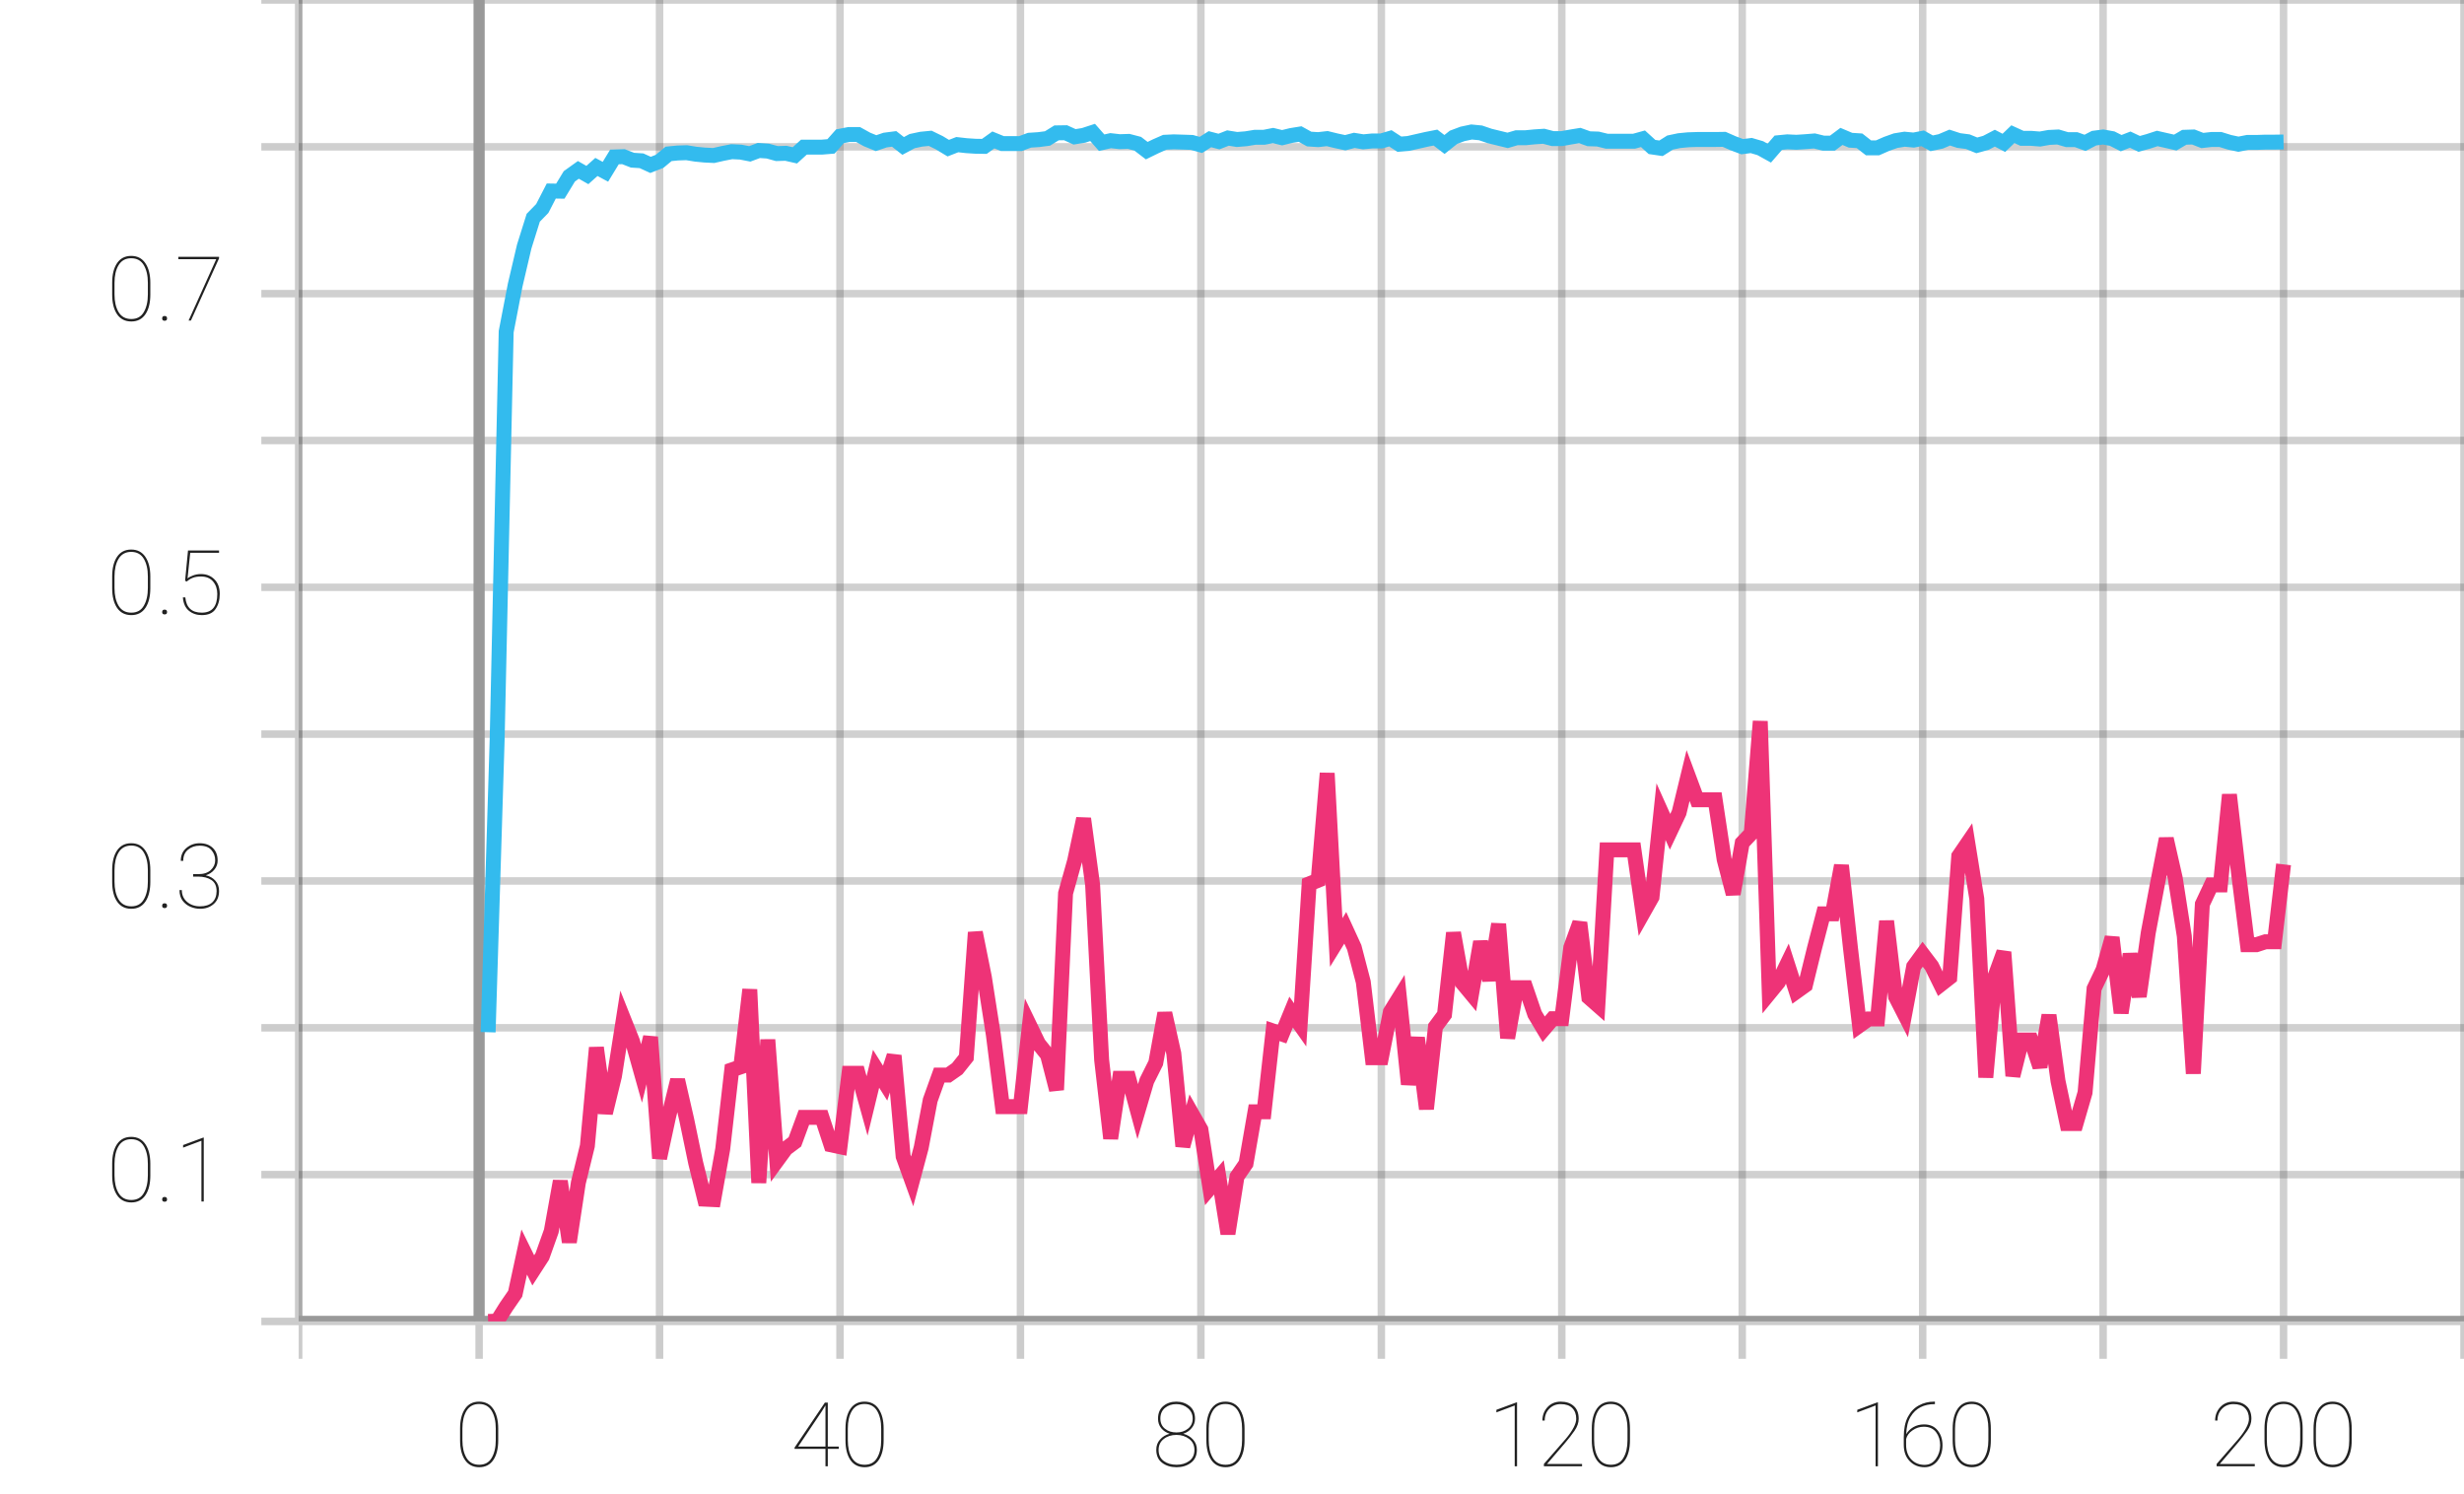
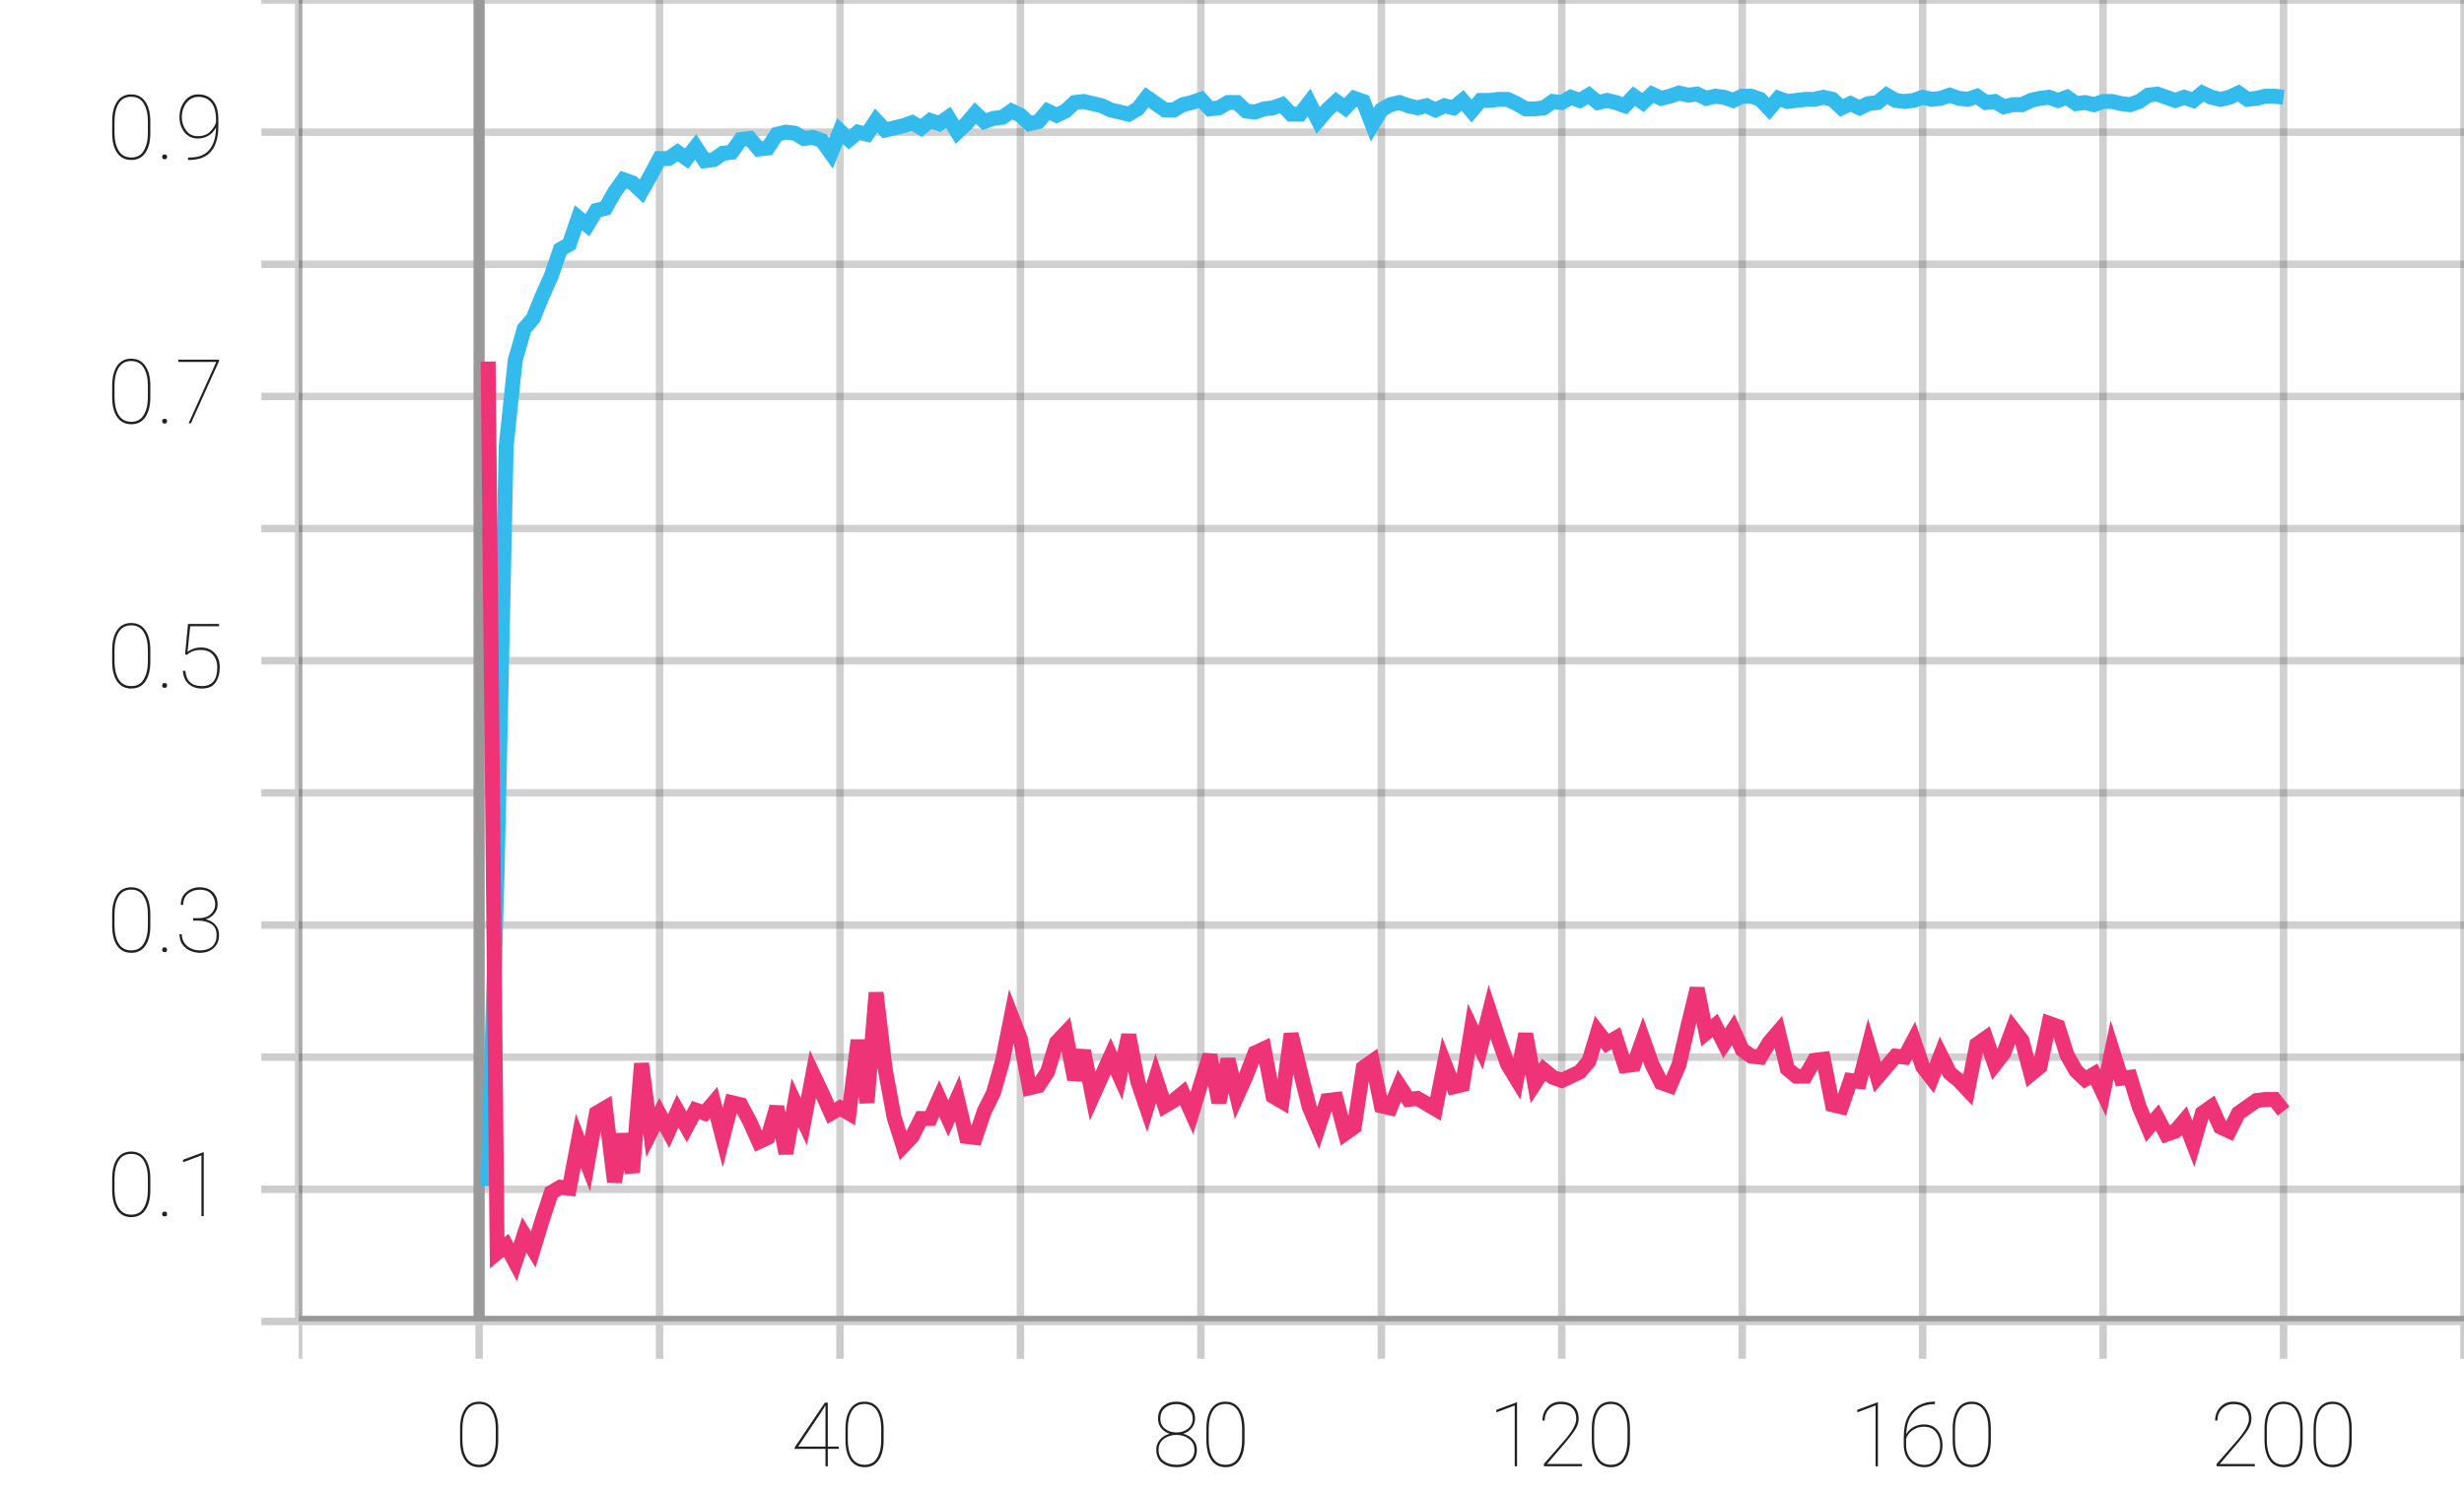
<svg xmlns="http://www.w3.org/2000/svg" viewBox="0 0 330 200">
  <g>
    <g>
      <g>
        <g>
          <g>
            <line x1="40" y1="177" x2="35" y2="177" style="visibility: inherit;" fill="rgb(0, 0, 0)" stroke="rgb(204, 204, 204)" stroke-width="1px" />
-             <line x1="40" y1="157.333" x2="35" y2="157.333" style="visibility: inherit;" fill="rgb(0, 0, 0)" stroke="rgb(204, 204, 204)" stroke-width="1px" />
-             <line x1="40" y1="137.667" x2="35" y2="137.667" style="visibility: inherit;" fill="rgb(0, 0, 0)" stroke="rgb(204, 204, 204)" stroke-width="1px" />
-             <line x1="40" y1="118" x2="35" y2="118" style="visibility: inherit;" fill="rgb(0, 0, 0)" stroke="rgb(204, 204, 204)" stroke-width="1px" />
-             <line x1="40" y1="98.333" x2="35" y2="98.333" style="visibility: inherit;" fill="rgb(0, 0, 0)" stroke="rgb(204, 204, 204)" stroke-width="1px" />
-             <line x1="40" y1="78.667" x2="35" y2="78.667" style="visibility: inherit;" fill="rgb(0, 0, 0)" stroke="rgb(204, 204, 204)" stroke-width="1px" />
-             <line x1="40" y1="59" x2="35" y2="59" style="visibility: inherit;" fill="rgb(0, 0, 0)" stroke="rgb(204, 204, 204)" stroke-width="1px" />
-             <line x1="40" y1="39.333" x2="35" y2="39.333" style="visibility: inherit;" fill="rgb(0, 0, 0)" stroke="rgb(204, 204, 204)" stroke-width="1px" />
-             <line x1="40" y1="19.667" x2="35" y2="19.667" style="visibility: inherit;" fill="rgb(0, 0, 0)" stroke="rgb(204, 204, 204)" stroke-width="1px" />
+             <line x1="40" y1="159.3" x2="35" y2="159.3" style="visibility: inherit;" fill="rgb(0, 0, 0)" stroke="rgb(204, 204, 204)" stroke-width="1px" />
+             <line x1="40" y1="141.6" x2="35" y2="141.6" style="visibility: inherit;" fill="rgb(0, 0, 0)" stroke="rgb(204, 204, 204)" stroke-width="1px" />
+             <line x1="40" y1="123.9" x2="35" y2="123.9" style="visibility: inherit;" fill="rgb(0, 0, 0)" stroke="rgb(204, 204, 204)" stroke-width="1px" />
+             <line x1="40" y1="106.2" x2="35" y2="106.2" style="visibility: inherit;" fill="rgb(0, 0, 0)" stroke="rgb(204, 204, 204)" stroke-width="1px" />
+             <line x1="40" y1="88.5" x2="35" y2="88.5" style="visibility: inherit;" fill="rgb(0, 0, 0)" stroke="rgb(204, 204, 204)" stroke-width="1px" />
+             <line x1="40" y1="70.8" x2="35" y2="70.8" style="visibility: inherit;" fill="rgb(0, 0, 0)" stroke="rgb(204, 204, 204)" stroke-width="1px" />
+             <line x1="40" y1="53.1" x2="35" y2="53.1" style="visibility: inherit;" fill="rgb(0, 0, 0)" stroke="rgb(204, 204, 204)" stroke-width="1px" />
+             <line x1="40" y1="35.4" x2="35" y2="35.4" style="visibility: inherit;" fill="rgb(0, 0, 0)" stroke="rgb(204, 204, 204)" stroke-width="1px" />
+             <line x1="40" y1="17.7" x2="35" y2="17.7" style="visibility: inherit;" fill="rgb(0, 0, 0)" stroke="rgb(204, 204, 204)" stroke-width="1px" />
            <line x1="40" y1="0" x2="35" y2="0" style="visibility: inherit;" fill="rgb(0, 0, 0)" stroke="rgb(204, 204, 204)" stroke-width="1px" />
          </g>
          <g transform="translate(30, 0)">
            <text x="0" y="177" dx="0em" dy="0.3em" style="text-anchor: end; visibility: hidden; font-family: Roboto, sans-serif; font-size: 12px; font-weight: 200;" fill="rgb(33, 33, 33)" stroke="none" stroke-width="1px">0</text>
-             <text x="0" y="157.333" dx="0em" dy="0.3em" style="text-anchor: end; visibility: inherit; font-family: Roboto, sans-serif; font-size: 12px; font-weight: 200;" fill="rgb(33, 33, 33)" stroke="none" stroke-width="1px">0.1</text>
-             <text x="0" y="137.667" dx="0em" dy="0.3em" style="text-anchor: end; visibility: hidden; font-family: Roboto, sans-serif; font-size: 12px; font-weight: 200;" fill="rgb(33, 33, 33)" stroke="none" stroke-width="1px">0.2</text>
-             <text x="0" y="118" dx="0em" dy="0.3em" style="text-anchor: end; visibility: inherit; font-family: Roboto, sans-serif; font-size: 12px; font-weight: 200;" fill="rgb(33, 33, 33)" stroke="none" stroke-width="1px">0.3</text>
-             <text x="0" y="98.333" dx="0em" dy="0.3em" style="text-anchor: end; visibility: hidden; font-family: Roboto, sans-serif; font-size: 12px; font-weight: 200;" fill="rgb(33, 33, 33)" stroke="none" stroke-width="1px">0.4</text>
-             <text x="0" y="78.667" dx="0em" dy="0.3em" style="text-anchor: end; visibility: inherit; font-family: Roboto, sans-serif; font-size: 12px; font-weight: 200;" fill="rgb(33, 33, 33)" stroke="none" stroke-width="1px">0.5</text>
-             <text x="0" y="59" dx="0em" dy="0.3em" style="text-anchor: end; visibility: hidden; font-family: Roboto, sans-serif; font-size: 12px; font-weight: 200;" fill="rgb(33, 33, 33)" stroke="none" stroke-width="1px">0.6</text>
-             <text x="0" y="39.333" dx="0em" dy="0.3em" style="text-anchor: end; visibility: inherit; font-family: Roboto, sans-serif; font-size: 12px; font-weight: 200;" fill="rgb(33, 33, 33)" stroke="none" stroke-width="1px">0.7</text>
-             <text x="0" y="19.667" dx="0em" dy="0.3em" style="text-anchor: end; visibility: hidden; font-family: Roboto, sans-serif; font-size: 12px; font-weight: 200;" fill="rgb(33, 33, 33)" stroke="none" stroke-width="1px">0.8</text>
-             <text x="0" y="0" dx="0em" dy="0.3em" style="text-anchor: end; visibility: hidden; font-family: Roboto, sans-serif; font-size: 12px; font-weight: 200;" fill="rgb(33, 33, 33)" stroke="none" stroke-width="1px">0.9</text>
+             <text x="0" y="159.3" dx="0em" dy="0.3em" style="text-anchor: end; visibility: inherit; font-family: Roboto, sans-serif; font-size: 12px; font-weight: 200;" fill="rgb(33, 33, 33)" stroke="none" stroke-width="1px">0.1</text>
+             <text x="0" y="141.6" dx="0em" dy="0.3em" style="text-anchor: end; visibility: hidden; font-family: Roboto, sans-serif; font-size: 12px; font-weight: 200;" fill="rgb(33, 33, 33)" stroke="none" stroke-width="1px">0.2</text>
+             <text x="0" y="123.9" dx="0em" dy="0.3em" style="text-anchor: end; visibility: inherit; font-family: Roboto, sans-serif; font-size: 12px; font-weight: 200;" fill="rgb(33, 33, 33)" stroke="none" stroke-width="1px">0.3</text>
+             <text x="0" y="106.2" dx="0em" dy="0.3em" style="text-anchor: end; visibility: hidden; font-family: Roboto, sans-serif; font-size: 12px; font-weight: 200;" fill="rgb(33, 33, 33)" stroke="none" stroke-width="1px">0.4</text>
+             <text x="0" y="88.5" dx="0em" dy="0.3em" style="text-anchor: end; visibility: inherit; font-family: Roboto, sans-serif; font-size: 12px; font-weight: 200;" fill="rgb(33, 33, 33)" stroke="none" stroke-width="1px">0.5</text>
+             <text x="0" y="70.8" dx="0em" dy="0.3em" style="text-anchor: end; visibility: hidden; font-family: Roboto, sans-serif; font-size: 12px; font-weight: 200;" fill="rgb(33, 33, 33)" stroke="none" stroke-width="1px">0.6</text>
+             <text x="0" y="53.1" dx="0em" dy="0.3em" style="text-anchor: end; visibility: inherit; font-family: Roboto, sans-serif; font-size: 12px; font-weight: 200;" fill="rgb(33, 33, 33)" stroke="none" stroke-width="1px">0.7</text>
+             <text x="0" y="35.4" dx="0em" dy="0.3em" style="text-anchor: end; visibility: hidden; font-family: Roboto, sans-serif; font-size: 12px; font-weight: 200;" fill="rgb(33, 33, 33)" stroke="none" stroke-width="1px">0.8</text>
+             <text x="0" y="17.7" dx="0em" dy="0.3em" style="text-anchor: end; visibility: inherit; font-family: Roboto, sans-serif; font-size: 12px; font-weight: 200;" fill="rgb(33, 33, 33)" stroke="none" stroke-width="1px">0.9</text>
+             <text x="0" y="0" dx="0em" dy="0.3em" style="text-anchor: end; visibility: hidden; font-family: Roboto, sans-serif; font-size: 12px; font-weight: 200;" fill="rgb(33, 33, 33)" stroke="none" stroke-width="1px">1</text>
          </g>
          <line x1="40" y1="0" x2="40" y2="177" fill="rgb(0, 0, 0)" stroke="rgb(204, 204, 204)" stroke-width="1px" />
        </g>
      </g>
      <g transform="translate(40, 0)" clip-path="url(#clip_0)">
        <clipPath id="clip_0">
          <rect width="290" height="177" />
        </clipPath>
        <g>
          <g>
            <g>
              <line x1="0" y1="0" x2="0" y2="177" fill="rgb(0, 0, 0)" stroke="rgb(66, 66, 66)" stroke-width="1px" opacity="0.25" />
              <line x1="24.167" y1="0" x2="24.167" y2="177" fill="rgb(0, 0, 0)" stroke="rgb(66, 66, 66)" stroke-width="1px" opacity="0.25" />
              <line x1="48.333" y1="0" x2="48.333" y2="177" fill="rgb(0, 0, 0)" stroke="rgb(66, 66, 66)" stroke-width="1px" opacity="0.25" />
              <line x1="72.5" y1="0" x2="72.5" y2="177" fill="rgb(0, 0, 0)" stroke="rgb(66, 66, 66)" stroke-width="1px" opacity="0.25" />
              <line x1="96.667" y1="0" x2="96.667" y2="177" fill="rgb(0, 0, 0)" stroke="rgb(66, 66, 66)" stroke-width="1px" opacity="0.25" />
              <line x1="120.833" y1="0" x2="120.833" y2="177" fill="rgb(0, 0, 0)" stroke="rgb(66, 66, 66)" stroke-width="1px" opacity="0.25" />
              <line x1="145" y1="0" x2="145" y2="177" fill="rgb(0, 0, 0)" stroke="rgb(66, 66, 66)" stroke-width="1px" opacity="0.25" />
              <line x1="169.167" y1="0" x2="169.167" y2="177" fill="rgb(0, 0, 0)" stroke="rgb(66, 66, 66)" stroke-width="1px" opacity="0.25" />
              <line x1="193.333" y1="0" x2="193.333" y2="177" fill="rgb(0, 0, 0)" stroke="rgb(66, 66, 66)" stroke-width="1px" opacity="0.25" />
              <line x1="217.5" y1="0" x2="217.5" y2="177" fill="rgb(0, 0, 0)" stroke="rgb(66, 66, 66)" stroke-width="1px" opacity="0.25" />
              <line x1="241.667" y1="0" x2="241.667" y2="177" fill="rgb(0, 0, 0)" stroke="rgb(66, 66, 66)" stroke-width="1px" opacity="0.25" />
              <line x1="265.833" y1="0" x2="265.833" y2="177" fill="rgb(0, 0, 0)" stroke="rgb(66, 66, 66)" stroke-width="1px" opacity="0.25" />
              <line x1="290" y1="0" x2="290" y2="177" fill="rgb(0, 0, 0)" stroke="rgb(66, 66, 66)" stroke-width="1px" opacity="0.25" />
            </g>
            <g>
              <line x1="0" y1="177" x2="290" y2="177" fill="rgb(0, 0, 0)" stroke="rgb(66, 66, 66)" stroke-width="1px" opacity="0.25" />
-               <line x1="0" y1="157.333" x2="290" y2="157.333" fill="rgb(0, 0, 0)" stroke="rgb(66, 66, 66)" stroke-width="1px" opacity="0.25" />
-               <line x1="0" y1="137.667" x2="290" y2="137.667" fill="rgb(0, 0, 0)" stroke="rgb(66, 66, 66)" stroke-width="1px" opacity="0.25" />
-               <line x1="0" y1="118" x2="290" y2="118" fill="rgb(0, 0, 0)" stroke="rgb(66, 66, 66)" stroke-width="1px" opacity="0.25" />
-               <line x1="0" y1="98.333" x2="290" y2="98.333" fill="rgb(0, 0, 0)" stroke="rgb(66, 66, 66)" stroke-width="1px" opacity="0.25" />
-               <line x1="0" y1="78.667" x2="290" y2="78.667" fill="rgb(0, 0, 0)" stroke="rgb(66, 66, 66)" stroke-width="1px" opacity="0.25" />
-               <line x1="0" y1="59" x2="290" y2="59" fill="rgb(0, 0, 0)" stroke="rgb(66, 66, 66)" stroke-width="1px" opacity="0.25" />
-               <line x1="0" y1="39.333" x2="290" y2="39.333" fill="rgb(0, 0, 0)" stroke="rgb(66, 66, 66)" stroke-width="1px" opacity="0.25" />
-               <line x1="0" y1="19.667" x2="290" y2="19.667" fill="rgb(0, 0, 0)" stroke="rgb(66, 66, 66)" stroke-width="1px" opacity="0.25" />
+               <line x1="0" y1="159.3" x2="290" y2="159.3" fill="rgb(0, 0, 0)" stroke="rgb(66, 66, 66)" stroke-width="1px" opacity="0.25" />
+               <line x1="0" y1="141.6" x2="290" y2="141.6" fill="rgb(0, 0, 0)" stroke="rgb(66, 66, 66)" stroke-width="1px" opacity="0.25" />
+               <line x1="0" y1="123.9" x2="290" y2="123.9" fill="rgb(0, 0, 0)" stroke="rgb(66, 66, 66)" stroke-width="1px" opacity="0.25" />
+               <line x1="0" y1="106.2" x2="290" y2="106.2" fill="rgb(0, 0, 0)" stroke="rgb(66, 66, 66)" stroke-width="1px" opacity="0.25" />
+               <line x1="0" y1="88.5" x2="290" y2="88.5" fill="rgb(0, 0, 0)" stroke="rgb(66, 66, 66)" stroke-width="1px" opacity="0.25" />
+               <line x1="0" y1="70.8" x2="290" y2="70.8" fill="rgb(0, 0, 0)" stroke="rgb(66, 66, 66)" stroke-width="1px" opacity="0.25" />
+               <line x1="0" y1="53.1" x2="290" y2="53.1" fill="rgb(0, 0, 0)" stroke="rgb(66, 66, 66)" stroke-width="1px" opacity="0.25" />
+               <line x1="0" y1="35.4" x2="290" y2="35.4" fill="rgb(0, 0, 0)" stroke="rgb(66, 66, 66)" stroke-width="1px" opacity="0.25" />
+               <line x1="0" y1="17.7" x2="290" y2="17.7" fill="rgb(0, 0, 0)" stroke="rgb(66, 66, 66)" stroke-width="1px" opacity="0.25" />
              <line x1="0" y1="0" x2="290" y2="0" fill="rgb(0, 0, 0)" stroke="rgb(66, 66, 66)" stroke-width="1px" opacity="0.25" />
            </g>
          </g>
        </g>
        <g>
          <g>
            <line x1="0" y1="177" x2="290" y2="177" fill="rgb(0, 0, 0)" stroke="rgb(153, 153, 153)" stroke-width="1.5px" />
          </g>
        </g>
        <g>
          <g>
            <line x1="24.167" y1="0" x2="24.167" y2="177" fill="rgb(0, 0, 0)" stroke="rgb(153, 153, 153)" stroke-width="1.5px" />
          </g>
        </g>
        <g>
          <g>
            <g>
              <g>
                <g>
-                   <path stroke="rgb(51, 187, 238)" stroke-width="2px" d="M25.375,138.257L26.583,99.041L27.792,44.427L29,38.173L30.208,33.02L31.417,29.166L32.625,27.927L33.833,25.586L35.042,25.606L36.25,23.62L37.458,22.754L38.667,23.443L39.875,22.361L41.083,23.01L42.292,21.024L43.5,20.984L44.708,21.456L45.917,21.535L47.125,22.086L48.333,21.614L49.542,20.611L50.75,20.493L51.958,20.453L53.167,20.65L54.375,20.768L55.583,20.827L56.792,20.552L58,20.316L59.208,20.375L60.417,20.611L61.625,20.158L62.833,20.237L64.042,20.571L65.25,20.532L66.458,20.807L67.667,19.706L68.875,19.706L70.083,19.706L71.292,19.608L72.5,18.251L73.708,18.015L74.917,18.015L76.125,18.683L77.333,19.175L78.542,18.762L79.75,18.605L80.958,19.549L82.167,18.9L83.375,18.644L84.583,18.526L85.792,19.116L87,19.844L88.208,19.372L89.417,19.509L90.625,19.588L91.833,19.608L93.042,18.742L94.25,19.234L95.458,19.234L96.667,19.234L97.875,18.782L99.083,18.703L100.292,18.546L101.5,17.798L102.708,17.779L103.917,18.329L105.125,18.133L106.333,17.739L107.542,19.116L108.75,18.841L109.958,18.978L111.167,18.939L112.375,19.254L113.583,20.178L114.792,19.588L116,19.057L117.208,18.998L118.417,19.037L119.625,19.077L120.833,19.411L122.042,18.644L123.25,18.959L124.458,18.487L125.667,18.683L126.875,18.585L128.083,18.388L129.292,18.388L130.5,18.152L131.708,18.447L132.917,18.152L134.125,17.956L135.333,18.624L136.542,18.703L137.75,18.565L138.958,18.86L140.167,19.116L141.375,18.801L142.583,18.998L143.792,18.88L145,18.88L146.208,18.526L147.417,19.313L148.625,19.214L149.833,18.939L151.042,18.664L152.25,18.428L153.458,19.352L154.667,18.388L155.875,17.936L157.083,17.68L158.292,17.798L159.5,18.211L160.708,18.506L161.917,18.801L163.125,18.447L164.333,18.447L165.542,18.329L166.75,18.251L167.958,18.565L169.167,18.565L170.375,18.349L171.583,18.152L172.792,18.585L174,18.624L175.208,18.919L176.417,18.919L177.625,18.919L178.833,18.919L180.042,18.585L181.25,19.686L182.458,19.863L183.667,19.096L184.875,18.841L186.083,18.723L187.292,18.683L188.5,18.683L189.708,18.683L190.917,18.664L192.125,19.195L193.333,19.647L194.542,19.49L195.75,19.844L196.958,20.512L198.167,19.116L199.375,18.998L200.583,19.057L201.792,18.978L203,18.88L204.208,19.175L205.417,19.175L206.625,18.27L207.833,18.782L209.042,18.86L210.25,19.804L211.458,19.804L212.667,19.273L213.875,18.841L215.083,18.644L216.292,18.762L217.5,18.526L218.708,19.195L219.917,18.939L221.125,18.428L222.333,18.821L223.542,18.978L224.75,19.47L225.958,19.136L227.167,18.506L228.375,19.136L229.583,17.975L230.792,18.526L232,18.526L233.208,18.624L234.417,18.408L235.625,18.349L236.833,18.703L238.042,18.703L239.25,19.136L240.458,18.506L241.667,18.349L242.875,18.565L244.083,19.175L245.292,18.703L246.5,19.273L247.708,18.939L248.917,18.546L250.125,18.821L251.333,19.096L252.542,18.388L253.75,18.349L254.958,18.821L256.167,18.683L257.375,18.683L258.583,19.057L259.792,19.313L261,19.077L262.208,19.077L263.417,19.037L264.625,19.037L265.833,19.018" style="fill: none;" fill="none" />
+                   <path stroke="rgb(51, 187, 238)" stroke-width="2px" d="M25.375,158.875L26.583,116.678L27.792,59.755L29,48.286L30.208,44.038L31.417,42.622L32.625,39.648L33.833,36.958L35.042,33.418L36.25,32.71L37.458,29.17L38.667,30.161L39.875,28.178L41.083,27.895L42.292,25.771L43.5,24.072L44.708,24.497L45.917,25.63L47.125,23.506L48.333,21.24L49.542,21.24L50.75,20.39L51.958,21.24L53.167,19.682L54.375,21.523L55.583,21.382L56.792,20.532L58,20.39L59.208,18.691L60.417,18.55L61.625,19.966L62.833,19.824L64.042,17.983L65.25,17.7L66.458,17.842L67.667,18.55L68.875,18.408L70.083,18.833L71.292,20.532L72.5,17.558L73.708,18.691L74.917,17.7L76.125,17.983L77.333,16.142L78.542,17.417L79.75,17.134L80.958,16.85L82.167,16.426L83.375,17.134L84.583,16.142L85.792,16.567L87,15.718L88.208,17.7L89.417,16.567L90.625,15.151L91.833,16.284L93.042,15.859L94.25,15.718L95.458,14.868L96.667,15.434L97.875,16.567L99.083,16.284L100.292,14.868L101.5,15.434L102.708,14.868L103.917,13.735L105.125,13.594L106.333,13.877L107.542,14.16L108.75,14.726L109.958,15.01L111.167,15.293L112.375,14.585L113.583,13.027L114.792,13.877L116,14.726L117.208,14.726L118.417,14.018L119.625,13.735L120.833,13.31L122.042,14.585L123.25,14.443L124.458,13.735L125.667,13.735L126.875,14.868L128.083,15.01L129.292,14.585L130.5,14.443L131.708,14.018L132.917,15.293L134.125,15.293L135.333,13.735L136.542,16.142L137.75,14.726L138.958,13.594L140.167,14.443L141.375,13.169L142.583,13.594L143.792,16.709L145,14.726L146.208,14.018L147.417,13.735L148.625,14.16L149.833,14.443L151.042,14.16L152.25,14.726L153.458,14.16L154.667,14.443L155.875,13.452L157.083,14.868L158.292,13.452L159.5,13.452L160.708,13.31L161.917,13.31L163.125,13.877L164.333,14.585L165.542,14.585L166.75,14.443L167.958,13.594L169.167,13.735L170.375,13.027L171.583,13.452L172.792,12.744L174,13.735L175.208,13.452L176.417,13.735L177.625,14.16L178.833,12.886L180.042,13.735L181.25,12.602L182.458,13.169L183.667,12.886L184.875,12.461L186.083,12.744L187.292,12.602L188.5,13.169L189.708,12.886L190.917,13.027L192.125,13.452L193.333,12.886L194.542,12.886L195.75,13.31L196.958,14.585L198.167,13.169L199.375,13.594L200.583,13.452L201.792,13.31L203,13.31L204.208,13.027L205.417,13.31L206.625,14.443L207.833,13.877L209.042,14.443L210.25,13.877L211.458,13.735L212.667,12.744L213.875,13.452L215.083,13.594L216.292,13.452L217.5,13.027L218.708,13.31L219.917,13.169L221.125,12.744L222.333,13.169L223.542,13.31L224.75,12.886L225.958,13.735L227.167,13.594L228.375,14.302L229.583,14.018L230.792,14.018L232,13.452L233.208,13.169L234.417,13.027L235.625,13.452L236.833,13.027L238.042,13.877L239.25,13.735L240.458,14.018L241.667,13.594L242.875,13.594L244.083,13.877L245.292,14.018L246.5,13.594L247.708,12.744L248.917,12.602L250.125,13.027L251.333,13.452L252.542,13.027L253.75,13.452L254.958,12.461L256.167,13.027L257.375,13.31L258.583,13.027L259.792,12.461L261,13.31L262.208,13.169L263.417,12.886L264.625,12.886L265.833,13.027" style="fill: none;" fill="none" />
                </g>
                <g>
-                   <path stroke="rgb(238, 51, 119)" stroke-width="2px" d="M25.375,177L26.583,176.961L27.792,175.033L29,173.283L30.208,167.698L31.417,170.156L32.625,168.288L33.833,164.905L35.042,158.199L36.25,166.38L37.458,158.415L38.667,153.479L39.875,140.322L41.083,149.093L42.292,144.137L43.5,136.447L44.708,139.476L45.917,143.783L47.125,138.906L48.333,155.15L49.542,149.565L50.75,144.648L51.958,149.919L53.167,155.74L54.375,160.618L55.583,160.677L56.792,153.911L58,143.311L59.208,142.898L60.417,132.534L61.625,158.435L62.833,139.26L64.042,155.504L65.25,153.852L66.458,152.948L67.667,149.663L68.875,149.663L70.083,149.663L71.292,153.341L72.5,153.597L73.708,143.763L74.917,143.763L76.125,148.129L77.333,143.154L78.542,145.081L79.75,141.384L80.958,154.895L82.167,158.238L83.375,153.715L84.583,147.362L85.792,143.999L87,143.999L88.208,143.154L89.417,141.639L90.625,124.883L91.833,130.882L93.042,138.63L94.25,148.228L95.458,148.228L96.667,148.228L97.875,137.293L99.083,139.791L100.292,141.305L101.5,145.986L102.708,119.652L103.917,115.325L105.125,109.642L106.333,118.531L107.542,141.974L108.75,152.495L109.958,144.432L111.167,144.432L112.375,148.896L113.583,144.786L114.792,142.367L116,135.7L117.208,141.108L118.417,153.538L119.625,149.172L120.833,151.296L122.042,159.123L123.25,157.707L124.458,165.259L125.667,157.609L126.875,155.858L128.083,148.916L129.292,148.916L130.5,138.099L131.708,138.512L132.917,135.562L134.125,137.273L135.333,118.393L136.542,117.902L137.75,103.565L138.958,126.24L140.167,124.274L141.375,126.909L142.583,131.531L143.792,141.679L145,141.679L146.208,135.543L147.417,133.596L148.625,145.238L149.833,139.004L151.042,148.542L152.25,137.529L153.458,135.897L154.667,124.942L155.875,131.688L157.083,133.143L158.292,126.142L159.5,131.295L160.708,123.762L161.917,139.043L163.125,132.298L164.333,132.298L165.542,135.838L166.75,137.863L167.958,136.447L169.167,136.447L170.375,126.909L171.583,123.585L172.792,133.596L174,134.658L175.208,113.831L176.417,113.831L177.625,113.831L178.833,113.831L180.042,122.307L181.25,120.163L182.458,108.717L183.667,111.412L184.875,108.855L186.083,103.879L187.292,107.124L188.5,107.124L189.708,107.124L190.917,115.129L192.125,119.75L193.333,112.906L194.542,111.628L195.75,96.603L196.958,133.045L198.167,131.57L199.375,129.072L200.583,132.829L201.792,131.963L203,127.047L204.208,122.405L205.417,122.405L206.625,115.915L207.833,127.007L209.042,137.352L210.25,136.487L211.458,136.487L212.667,123.369L213.875,133.517L215.083,135.877L216.292,129.466L217.5,127.814L218.708,129.407L219.917,131.865L221.125,130.921L222.333,114.676L223.542,112.906L224.75,120.399L225.958,144.314L227.167,130.842L228.375,127.519L229.583,144.117L230.792,139.299L232,139.299L233.208,142.918L234.417,135.975L235.625,144.786L236.833,150.489L238.042,150.489L239.25,146.34L240.458,132.416L241.667,129.879L242.875,125.572L244.083,135.68L245.292,127.794L246.5,133.478L247.708,124.962L248.917,118.531L250.125,112.336L251.333,117.646L252.542,125.395L253.75,143.803L254.958,121.107L256.167,118.531L257.375,118.531L258.583,106.436L259.792,116.84L261,126.535L262.208,126.535L263.417,126.142L264.625,126.142L265.833,115.778" style="fill: none;" fill="none" />
+                   <path stroke="rgb(238, 51, 119)" stroke-width="2px" d="M25.375,48.427L26.583,167.796L27.792,166.805L29,169.07L30.208,165.389L31.417,167.371L32.625,163.406L33.833,159.725L35.042,159.017L36.25,159.158L37.458,152.786L38.667,155.902L39.875,149.105L41.083,148.397L42.292,158.309L43.5,151.937L44.708,157.034L45.917,142.45L47.125,151.654L48.333,149.246L49.542,151.512L50.75,148.822L51.958,150.946L53.167,148.68L54.375,149.105L55.583,147.689L56.792,152.362L58,147.689L59.208,147.972L60.417,150.238L61.625,152.928L62.833,152.362L64.042,148.255L65.25,154.486L66.458,147.689L67.667,150.238L68.875,143.866L70.083,146.414L71.292,149.105L72.5,148.397L73.708,149.105L74.917,139.334L76.125,147.689L77.333,132.962L78.542,143.158L79.75,149.671L80.958,153.494L82.167,152.22L83.375,149.813L84.583,149.813L85.792,147.122L87,149.813L88.208,147.122L89.417,152.22L90.625,152.362L91.833,148.822L93.042,146.414L94.25,142.166L95.458,136.078L96.667,139.193L97.875,145.706L99.083,145.423L100.292,143.582L101.5,139.618L102.708,138.343L103.917,144.574L105.125,140.75L106.333,146.839L107.542,144.149L108.75,141.458L109.958,144.149L111.167,138.626L112.375,144.857L113.583,148.397L114.792,144.432L116,148.114L117.208,147.406L118.417,146.414L119.625,149.105L120.833,145.14L122.042,141.317L123.25,147.689L124.458,141.883L125.667,146.839L126.875,144.149L128.083,141.034L129.292,140.467L130.5,146.839L131.708,147.547L132.917,138.485L134.125,143.441L135.333,148.255L136.542,151.087L137.75,147.406L138.958,147.264L140.167,151.795L141.375,150.946L142.583,143.016L143.792,142.166L145,148.114L146.208,148.397L147.417,145.423L148.625,147.264L149.833,147.122L151.042,147.83L152.25,148.538L153.458,142.45L154.667,145.565L155.875,145.282L157.083,137.777L158.292,140.326L159.5,135.511L160.708,139.193L161.917,142.591L163.125,144.574L164.333,138.485L165.542,145.14L166.75,143.299L167.958,144.29L169.167,144.715L170.375,144.149L171.583,143.582L172.792,142.166L174,138.202L175.208,139.759L176.417,139.051L177.625,142.733L178.833,142.591L180.042,139.193L181.25,142.591L182.458,144.998L183.667,145.423L184.875,142.591L186.083,137.352L187.292,132.396L188.5,138.343L189.708,137.352L190.917,139.759L192.125,137.918L193.333,140.609L194.542,141.458L195.75,141.6L196.958,139.618L198.167,138.202L199.375,143.158L200.583,144.149L201.792,144.149L203,142.025L204.208,141.883L205.417,147.972L206.625,148.255L207.833,144.715L209.042,144.857L210.25,140.184L211.458,144.29L212.667,142.874L213.875,141.458L215.083,141.6L216.292,139.334L217.5,142.874L218.708,144.432L219.917,141.317L221.125,143.724L222.333,144.715L223.542,145.99L224.75,139.901L225.958,139.051L227.167,142.591L228.375,141.034L229.583,137.777L230.792,139.334L232,143.866L233.208,142.874L234.417,137.069L235.625,137.494L236.833,141.317L238.042,143.441L239.25,144.574L240.458,143.866L241.667,146.414L242.875,140.609L244.083,144.432L245.292,144.29L246.5,148.255L247.708,151.087L248.917,149.671L250.125,151.937L251.333,151.512L252.542,150.096L253.75,153.211L254.958,149.105L256.167,148.255L257.375,150.946L258.583,151.512L259.792,149.105L261,148.255L262.208,147.406L263.417,147.264L264.625,147.264L265.833,148.822" style="fill: none;" fill="none" />
                </g>
              </g>
            </g>
          </g>
        </g>
      </g>
      <g transform="translate(40, 177)" clip-path="url(#clip_1)">
        <clipPath id="clip_1">
          <rect width="290" height="23" />
        </clipPath>
        <g>
          <g>
            <line x1="0" y1="0" x2="0" y2="5" style="visibility: inherit;" fill="rgb(0, 0, 0)" stroke="rgb(204, 204, 204)" stroke-width="1px" />
            <line x1="24.167" y1="0" x2="24.167" y2="5" style="visibility: inherit;" fill="rgb(0, 0, 0)" stroke="rgb(204, 204, 204)" stroke-width="1px" />
            <line x1="48.333" y1="0" x2="48.333" y2="5" style="visibility: inherit;" fill="rgb(0, 0, 0)" stroke="rgb(204, 204, 204)" stroke-width="1px" />
            <line x1="72.5" y1="0" x2="72.5" y2="5" style="visibility: inherit;" fill="rgb(0, 0, 0)" stroke="rgb(204, 204, 204)" stroke-width="1px" />
            <line x1="96.667" y1="0" x2="96.667" y2="5" style="visibility: inherit;" fill="rgb(0, 0, 0)" stroke="rgb(204, 204, 204)" stroke-width="1px" />
            <line x1="120.833" y1="0" x2="120.833" y2="5" style="visibility: inherit;" fill="rgb(0, 0, 0)" stroke="rgb(204, 204, 204)" stroke-width="1px" />
            <line x1="145" y1="0" x2="145" y2="5" style="visibility: inherit;" fill="rgb(0, 0, 0)" stroke="rgb(204, 204, 204)" stroke-width="1px" />
            <line x1="169.167" y1="0" x2="169.167" y2="5" style="visibility: inherit;" fill="rgb(0, 0, 0)" stroke="rgb(204, 204, 204)" stroke-width="1px" />
            <line x1="193.333" y1="0" x2="193.333" y2="5" style="visibility: inherit;" fill="rgb(0, 0, 0)" stroke="rgb(204, 204, 204)" stroke-width="1px" />
            <line x1="217.5" y1="0" x2="217.5" y2="5" style="visibility: inherit;" fill="rgb(0, 0, 0)" stroke="rgb(204, 204, 204)" stroke-width="1px" />
            <line x1="241.667" y1="0" x2="241.667" y2="5" style="visibility: inherit;" fill="rgb(0, 0, 0)" stroke="rgb(204, 204, 204)" stroke-width="1px" />
            <line x1="265.833" y1="0" x2="265.833" y2="5" style="visibility: inherit;" fill="rgb(0, 0, 0)" stroke="rgb(204, 204, 204)" stroke-width="1px" />
            <line x1="290" y1="0" x2="290" y2="5" style="visibility: inherit;" fill="rgb(0, 0, 0)" stroke="rgb(204, 204, 204)" stroke-width="1px" />
          </g>
          <g transform="translate(0, 8)">
            <text x="0" y="0" dx="0em" dy="0.95em" style="text-anchor: middle; visibility: hidden; font-family: Roboto, sans-serif; font-size: 12px; font-weight: 200;" fill="rgb(33, 33, 33)" stroke="none" stroke-width="1px">-20</text>
            <text x="24.167" y="0" dx="0em" dy="0.95em" style="text-anchor: middle; visibility: inherit; font-family: Roboto, sans-serif; font-size: 12px; font-weight: 200;" fill="rgb(33, 33, 33)" stroke="none" stroke-width="1px">0</text>
            <text x="48.333" y="0" dx="0em" dy="0.95em" style="text-anchor: middle; visibility: hidden; font-family: Roboto, sans-serif; font-size: 12px; font-weight: 200;" fill="rgb(33, 33, 33)" stroke="none" stroke-width="1px">20</text>
            <text x="72.5" y="0" dx="0em" dy="0.95em" style="text-anchor: middle; visibility: inherit; font-family: Roboto, sans-serif; font-size: 12px; font-weight: 200;" fill="rgb(33, 33, 33)" stroke="none" stroke-width="1px">40</text>
            <text x="96.667" y="0" dx="0em" dy="0.95em" style="text-anchor: middle; visibility: hidden; font-family: Roboto, sans-serif; font-size: 12px; font-weight: 200;" fill="rgb(33, 33, 33)" stroke="none" stroke-width="1px">60</text>
            <text x="120.833" y="0" dx="0em" dy="0.95em" style="text-anchor: middle; visibility: inherit; font-family: Roboto, sans-serif; font-size: 12px; font-weight: 200;" fill="rgb(33, 33, 33)" stroke="none" stroke-width="1px">80</text>
            <text x="145" y="0" dx="0em" dy="0.95em" style="text-anchor: middle; visibility: hidden; font-family: Roboto, sans-serif; font-size: 12px; font-weight: 200;" fill="rgb(33, 33, 33)" stroke="none" stroke-width="1px">100</text>
            <text x="169.167" y="0" dx="0em" dy="0.95em" style="text-anchor: middle; visibility: inherit; font-family: Roboto, sans-serif; font-size: 12px; font-weight: 200;" fill="rgb(33, 33, 33)" stroke="none" stroke-width="1px">120</text>
            <text x="193.333" y="0" dx="0em" dy="0.95em" style="text-anchor: middle; visibility: hidden; font-family: Roboto, sans-serif; font-size: 12px; font-weight: 200;" fill="rgb(33, 33, 33)" stroke="none" stroke-width="1px">140</text>
            <text x="217.5" y="0" dx="0em" dy="0.95em" style="text-anchor: middle; visibility: inherit; font-family: Roboto, sans-serif; font-size: 12px; font-weight: 200;" fill="rgb(33, 33, 33)" stroke="none" stroke-width="1px">160</text>
            <text x="241.667" y="0" dx="0em" dy="0.95em" style="text-anchor: middle; visibility: hidden; font-family: Roboto, sans-serif; font-size: 12px; font-weight: 200;" fill="rgb(33, 33, 33)" stroke="none" stroke-width="1px">180</text>
            <text x="265.833" y="0" dx="0em" dy="0.95em" style="text-anchor: middle; visibility: inherit; font-family: Roboto, sans-serif; font-size: 12px; font-weight: 200;" fill="rgb(33, 33, 33)" stroke="none" stroke-width="1px">200</text>
            <text x="290" y="0" dx="0em" dy="0.95em" style="text-anchor: middle; visibility: hidden; font-family: Roboto, sans-serif; font-size: 12px; font-weight: 200;" fill="rgb(33, 33, 33)" stroke="none" stroke-width="1px">220</text>
          </g>
          <line x1="0" y1="0" x2="290" y2="0" fill="rgb(0, 0, 0)" stroke="rgb(204, 204, 204)" stroke-width="1px" />
        </g>
      </g>
    </g>
  </g>
</svg>
